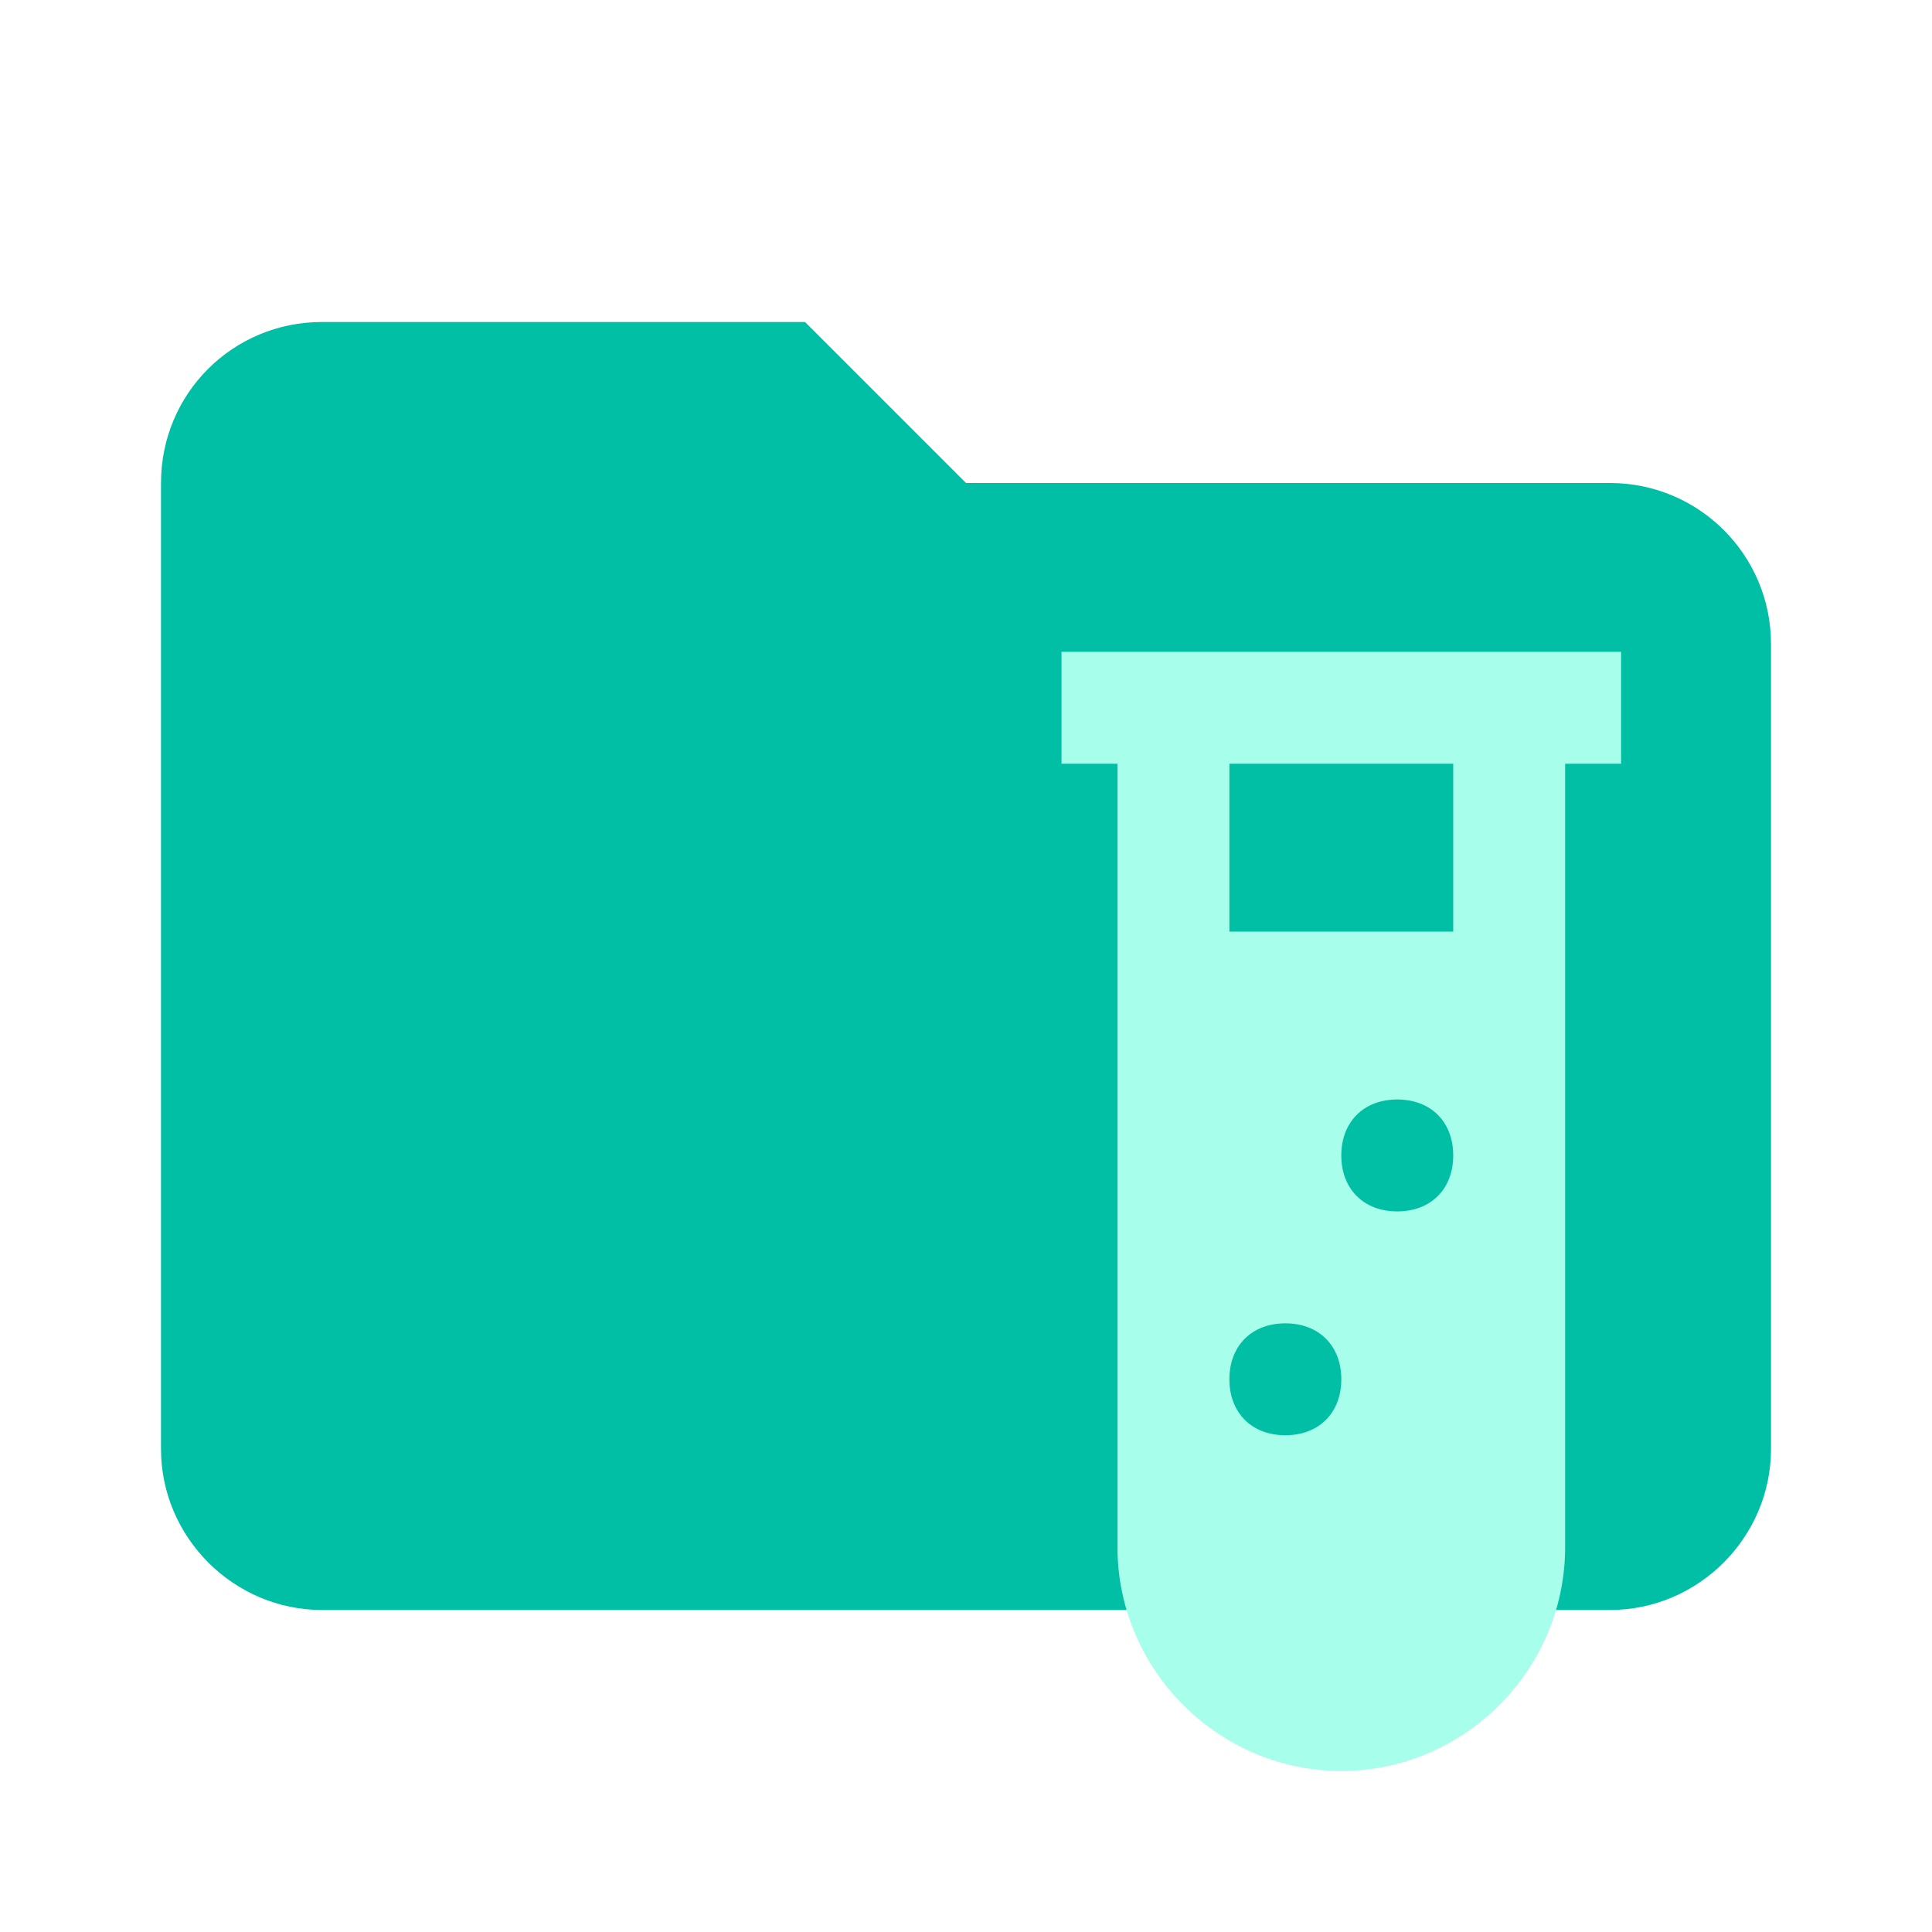
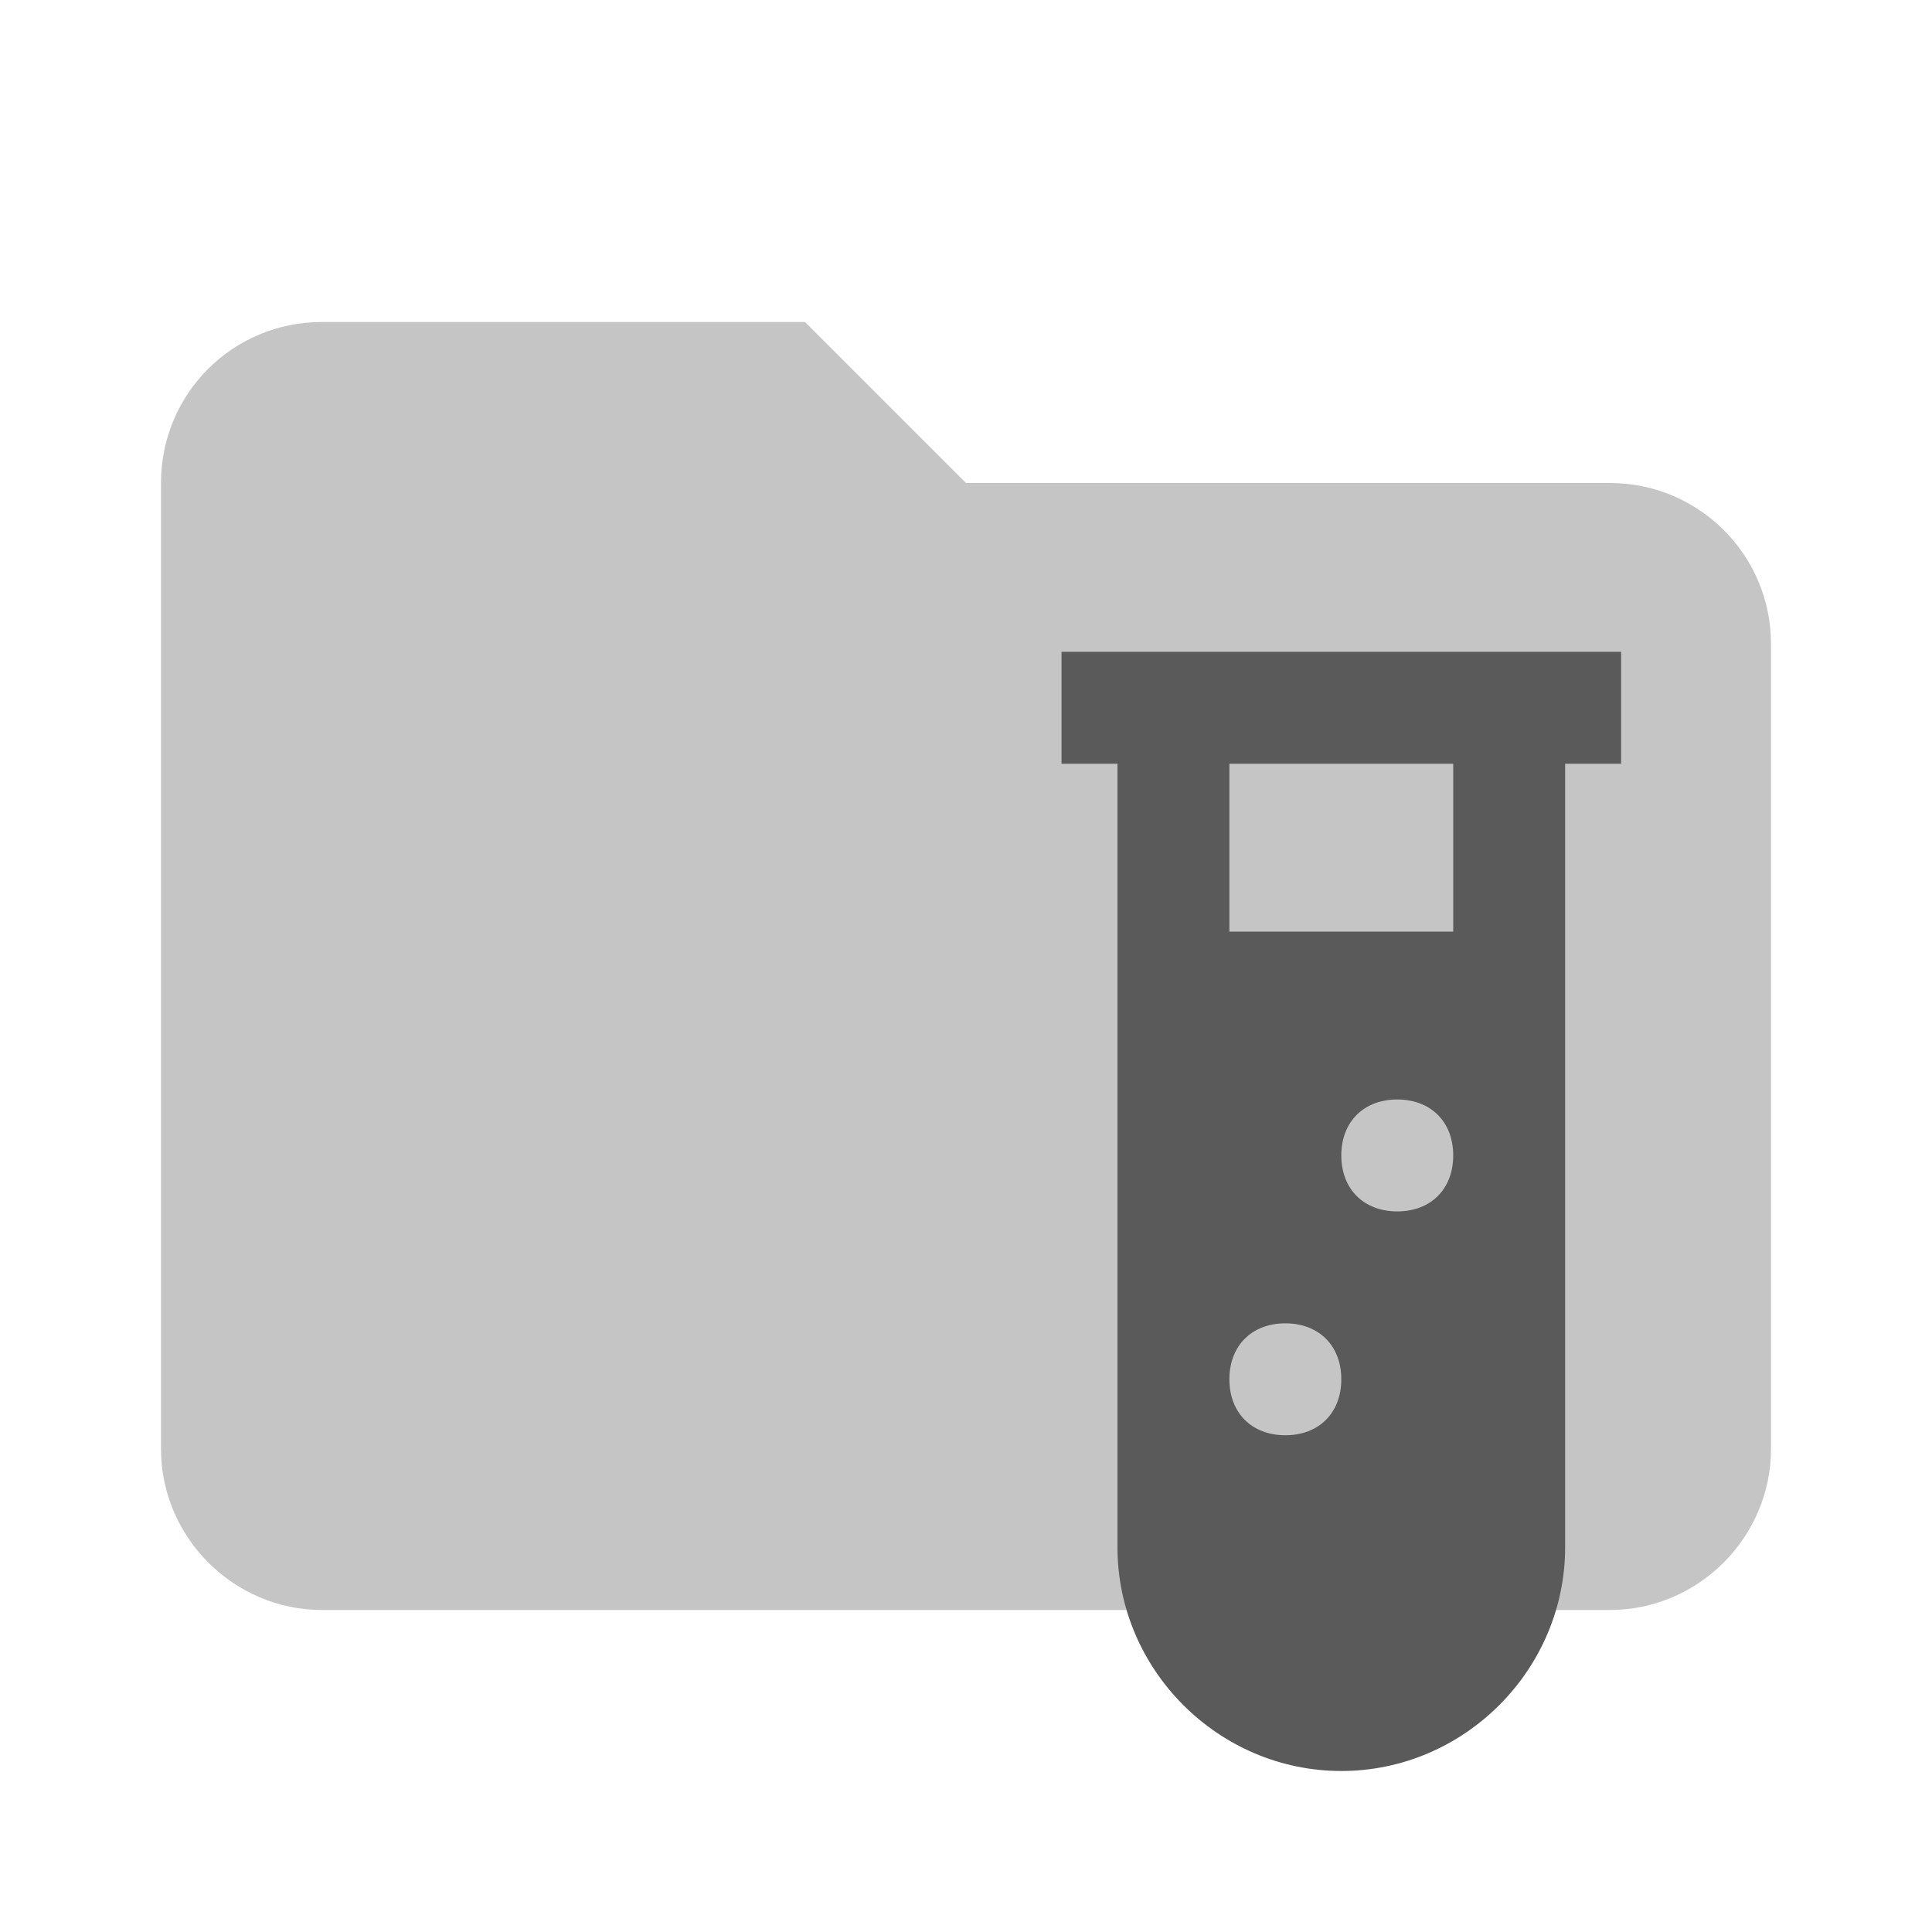
<svg xmlns="http://www.w3.org/2000/svg" style="clip-rule:evenodd;fill-rule:evenodd;stroke-linejoin:round;stroke-miterlimit:1.414" version="1.1" viewBox="0 0 24 24" xml:space="preserve">
-   <path d="m10 4h-6c-1.11 0-2 .89-2 2v12c0 1.097.903 2 2 2h16c1.097 0 2-.903 2-2v-10c0-1.11-.9-2-2-2h-8l-2-2z" style="fill-rule:nonzero;fill:#00bfa5" />
-   <g transform="matrix(.69514 0 0 .69514 8.3205 6.7069)" style="fill:#a7ffeb">
-     <path d="m7 2v2h1v14c0 2.194 1.806 4 4 4s4-1.806 4-4v-14h1v-2h-10m4 14c-.6 0-1-.4-1-1s.4-1 1-1 1 .4 1 1-.4 1-1 1m2-4c-.6 0-1-.4-1-1s.4-1 1-1 1 .4 1 1-.4 1-1 1m1-5h-4v-3h4z" style="fill-rule:nonzero;fill:#a7ffeb" />
+   <path d="m10 4h-6c-1.11 0-2 .89-2 2v12c0 1.097.903 2 2 2h16c1.097 0 2-.903 2-2v-10c0-1.11-.9-2-2-2h-8l-2-2z" style="fill-rule:nonzero;fill:#C5C5C5" />
+   <g transform="matrix(.69514 0 0 .69514 8.3205 6.7069)" style="fill:#5a5a5a">
+     <path d="m7 2v2h1v14c0 2.194 1.806 4 4 4s4-1.806 4-4v-14h1v-2h-10m4 14c-.6 0-1-.4-1-1s.4-1 1-1 1 .4 1 1-.4 1-1 1m2-4c-.6 0-1-.4-1-1s.4-1 1-1 1 .4 1 1-.4 1-1 1m1-5h-4v-3h4z" style="fill-rule:nonzero;fill:#5a5a5a" />
  </g>
</svg>
